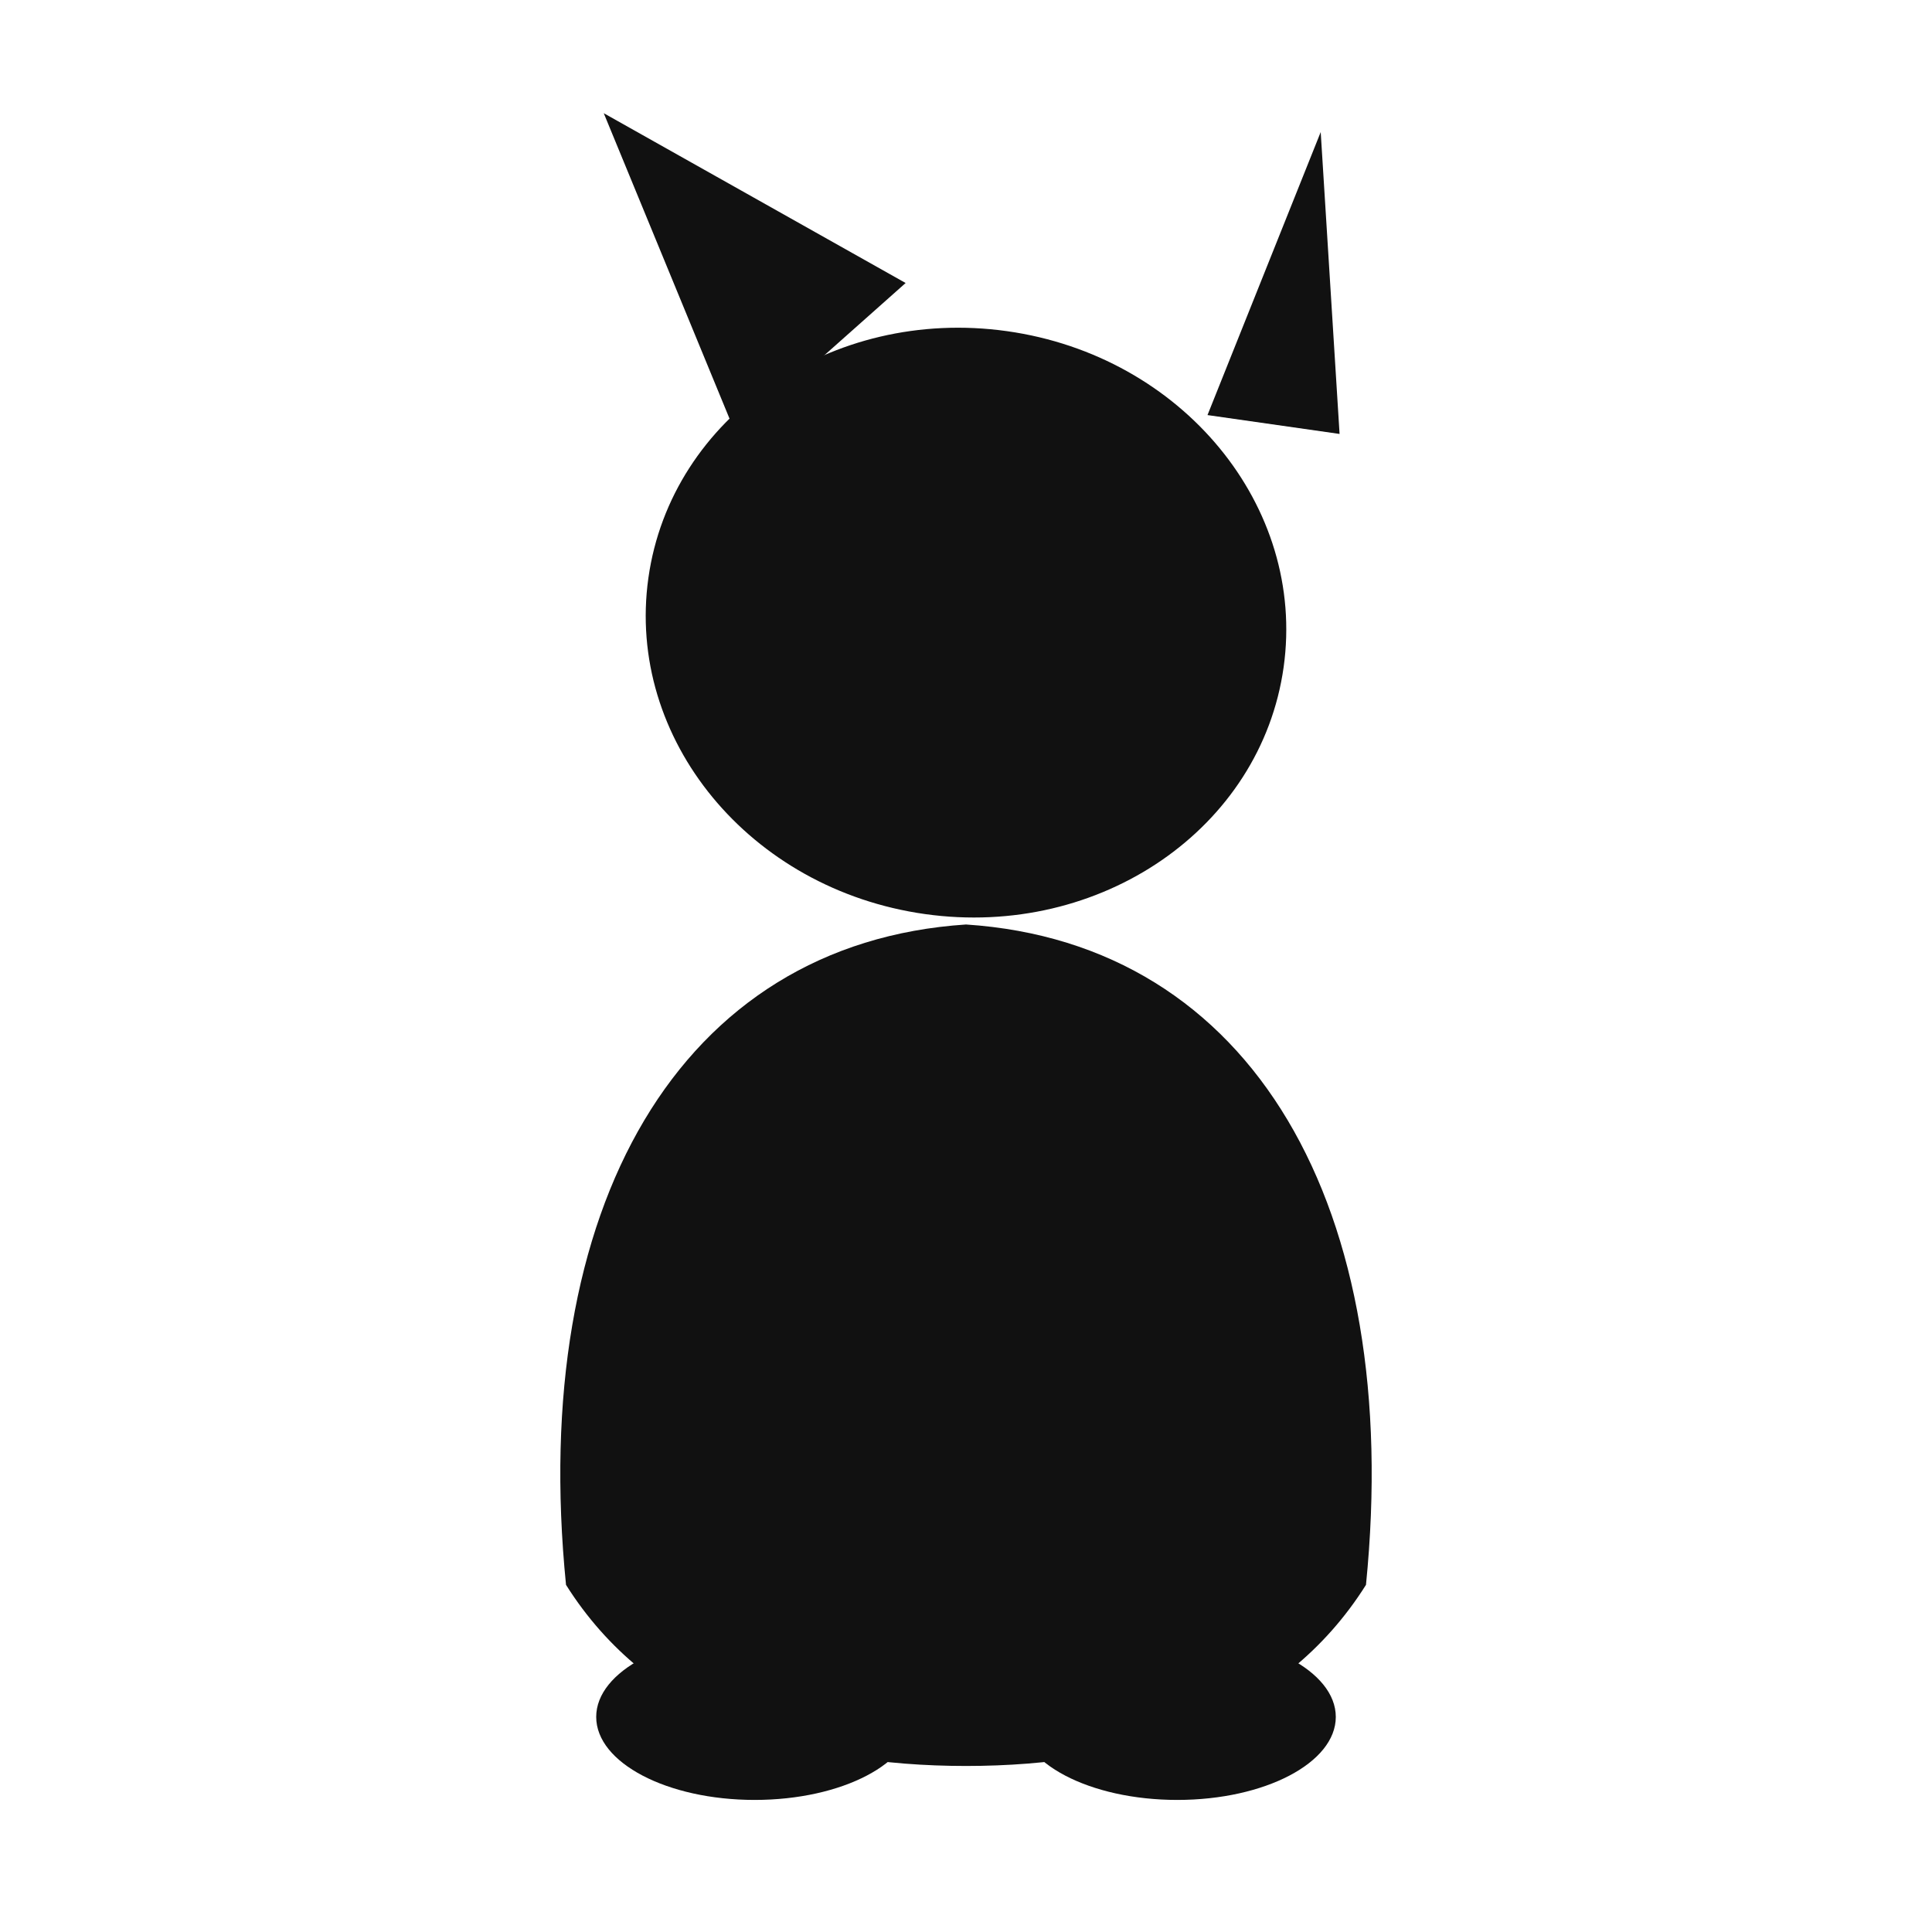
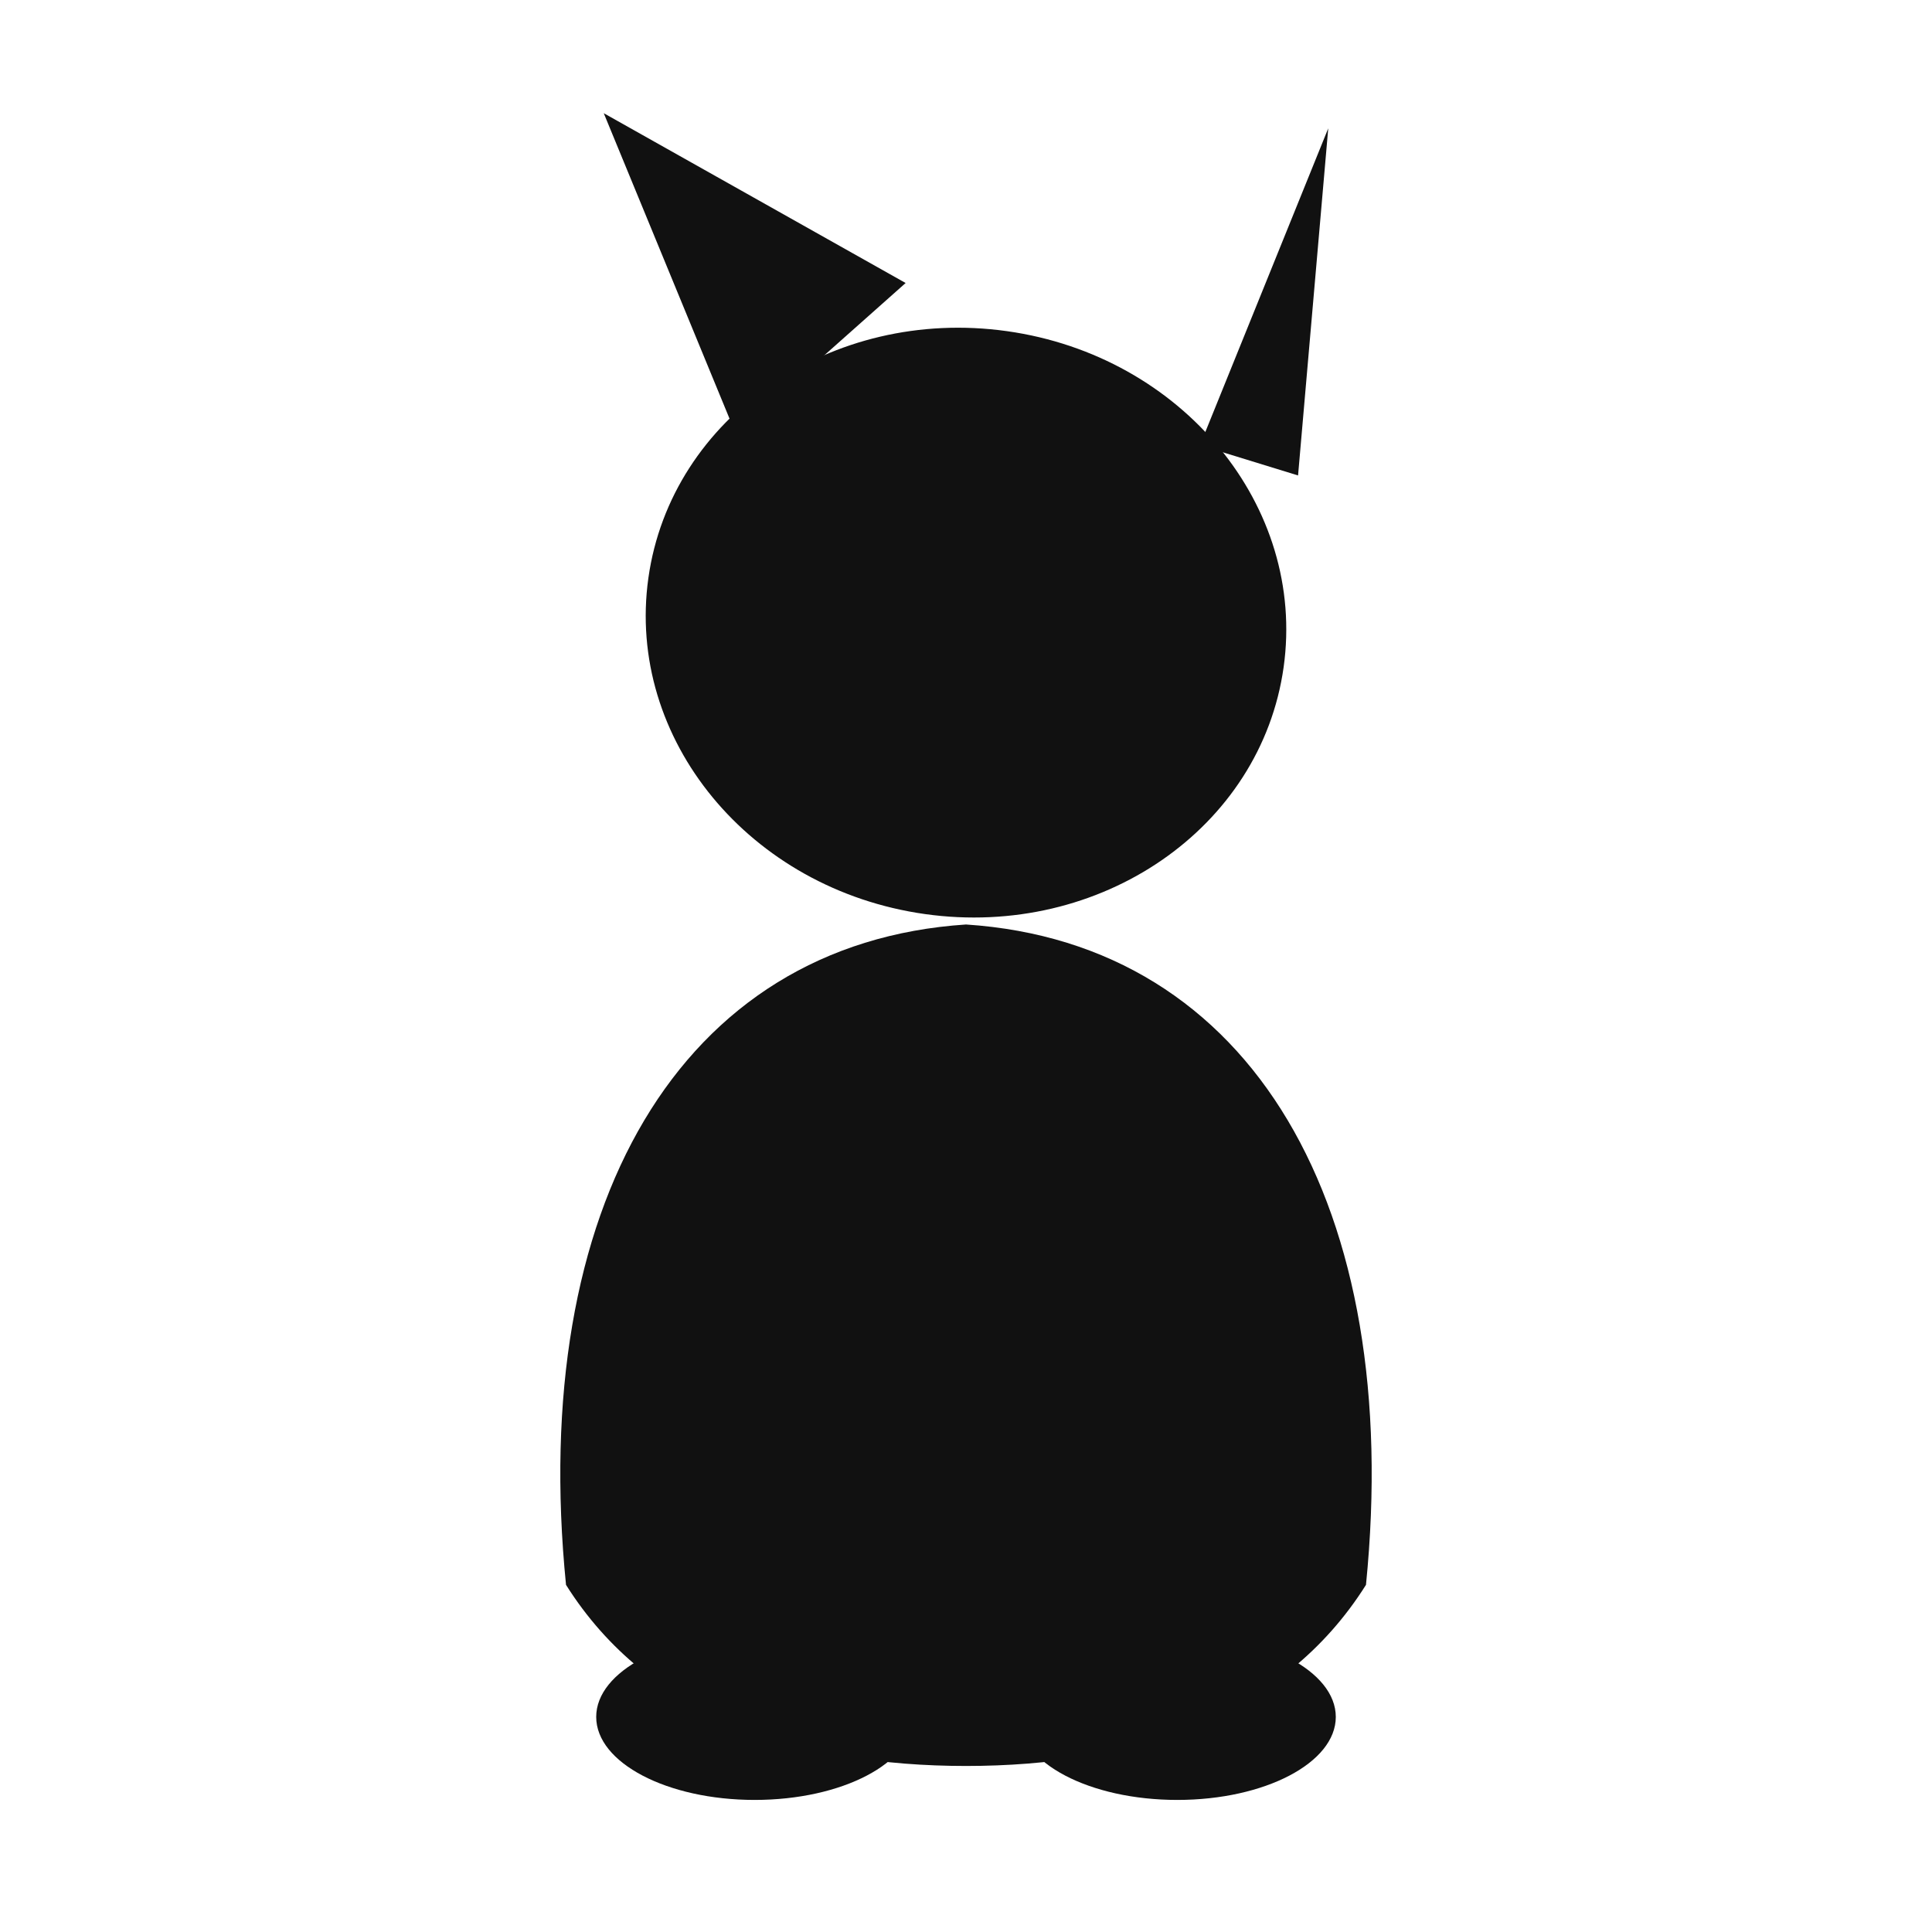
<svg xmlns="http://www.w3.org/2000/svg" viewBox="0 0 512 512">
  <g fill="#111111">
    <path d="M150 420 C140 320 180 250 256 245 C332 250 372 320 362 420 C340 455 300 468 256 468 C212 468 172 455 150 420 Z" />
    <path d="M170 430 C190 380 240 360 300 365 C260 385 230 410 225 445 Z" />
    <ellipse cx="256" cy="165" rx="85" ry="78" transform="rotate(8 256 165)" />
    <polygon points="195,115 160,30 240,75" />
-     <polygon points="320,110 350,35 355,115" />
+     <polygon points="318,118 352,34 344,126" />
    <ellipse cx="200" cy="455" rx="42" ry="22" />
    <ellipse cx="312" cy="455" rx="42" ry="22" />
  </g>
</svg>
